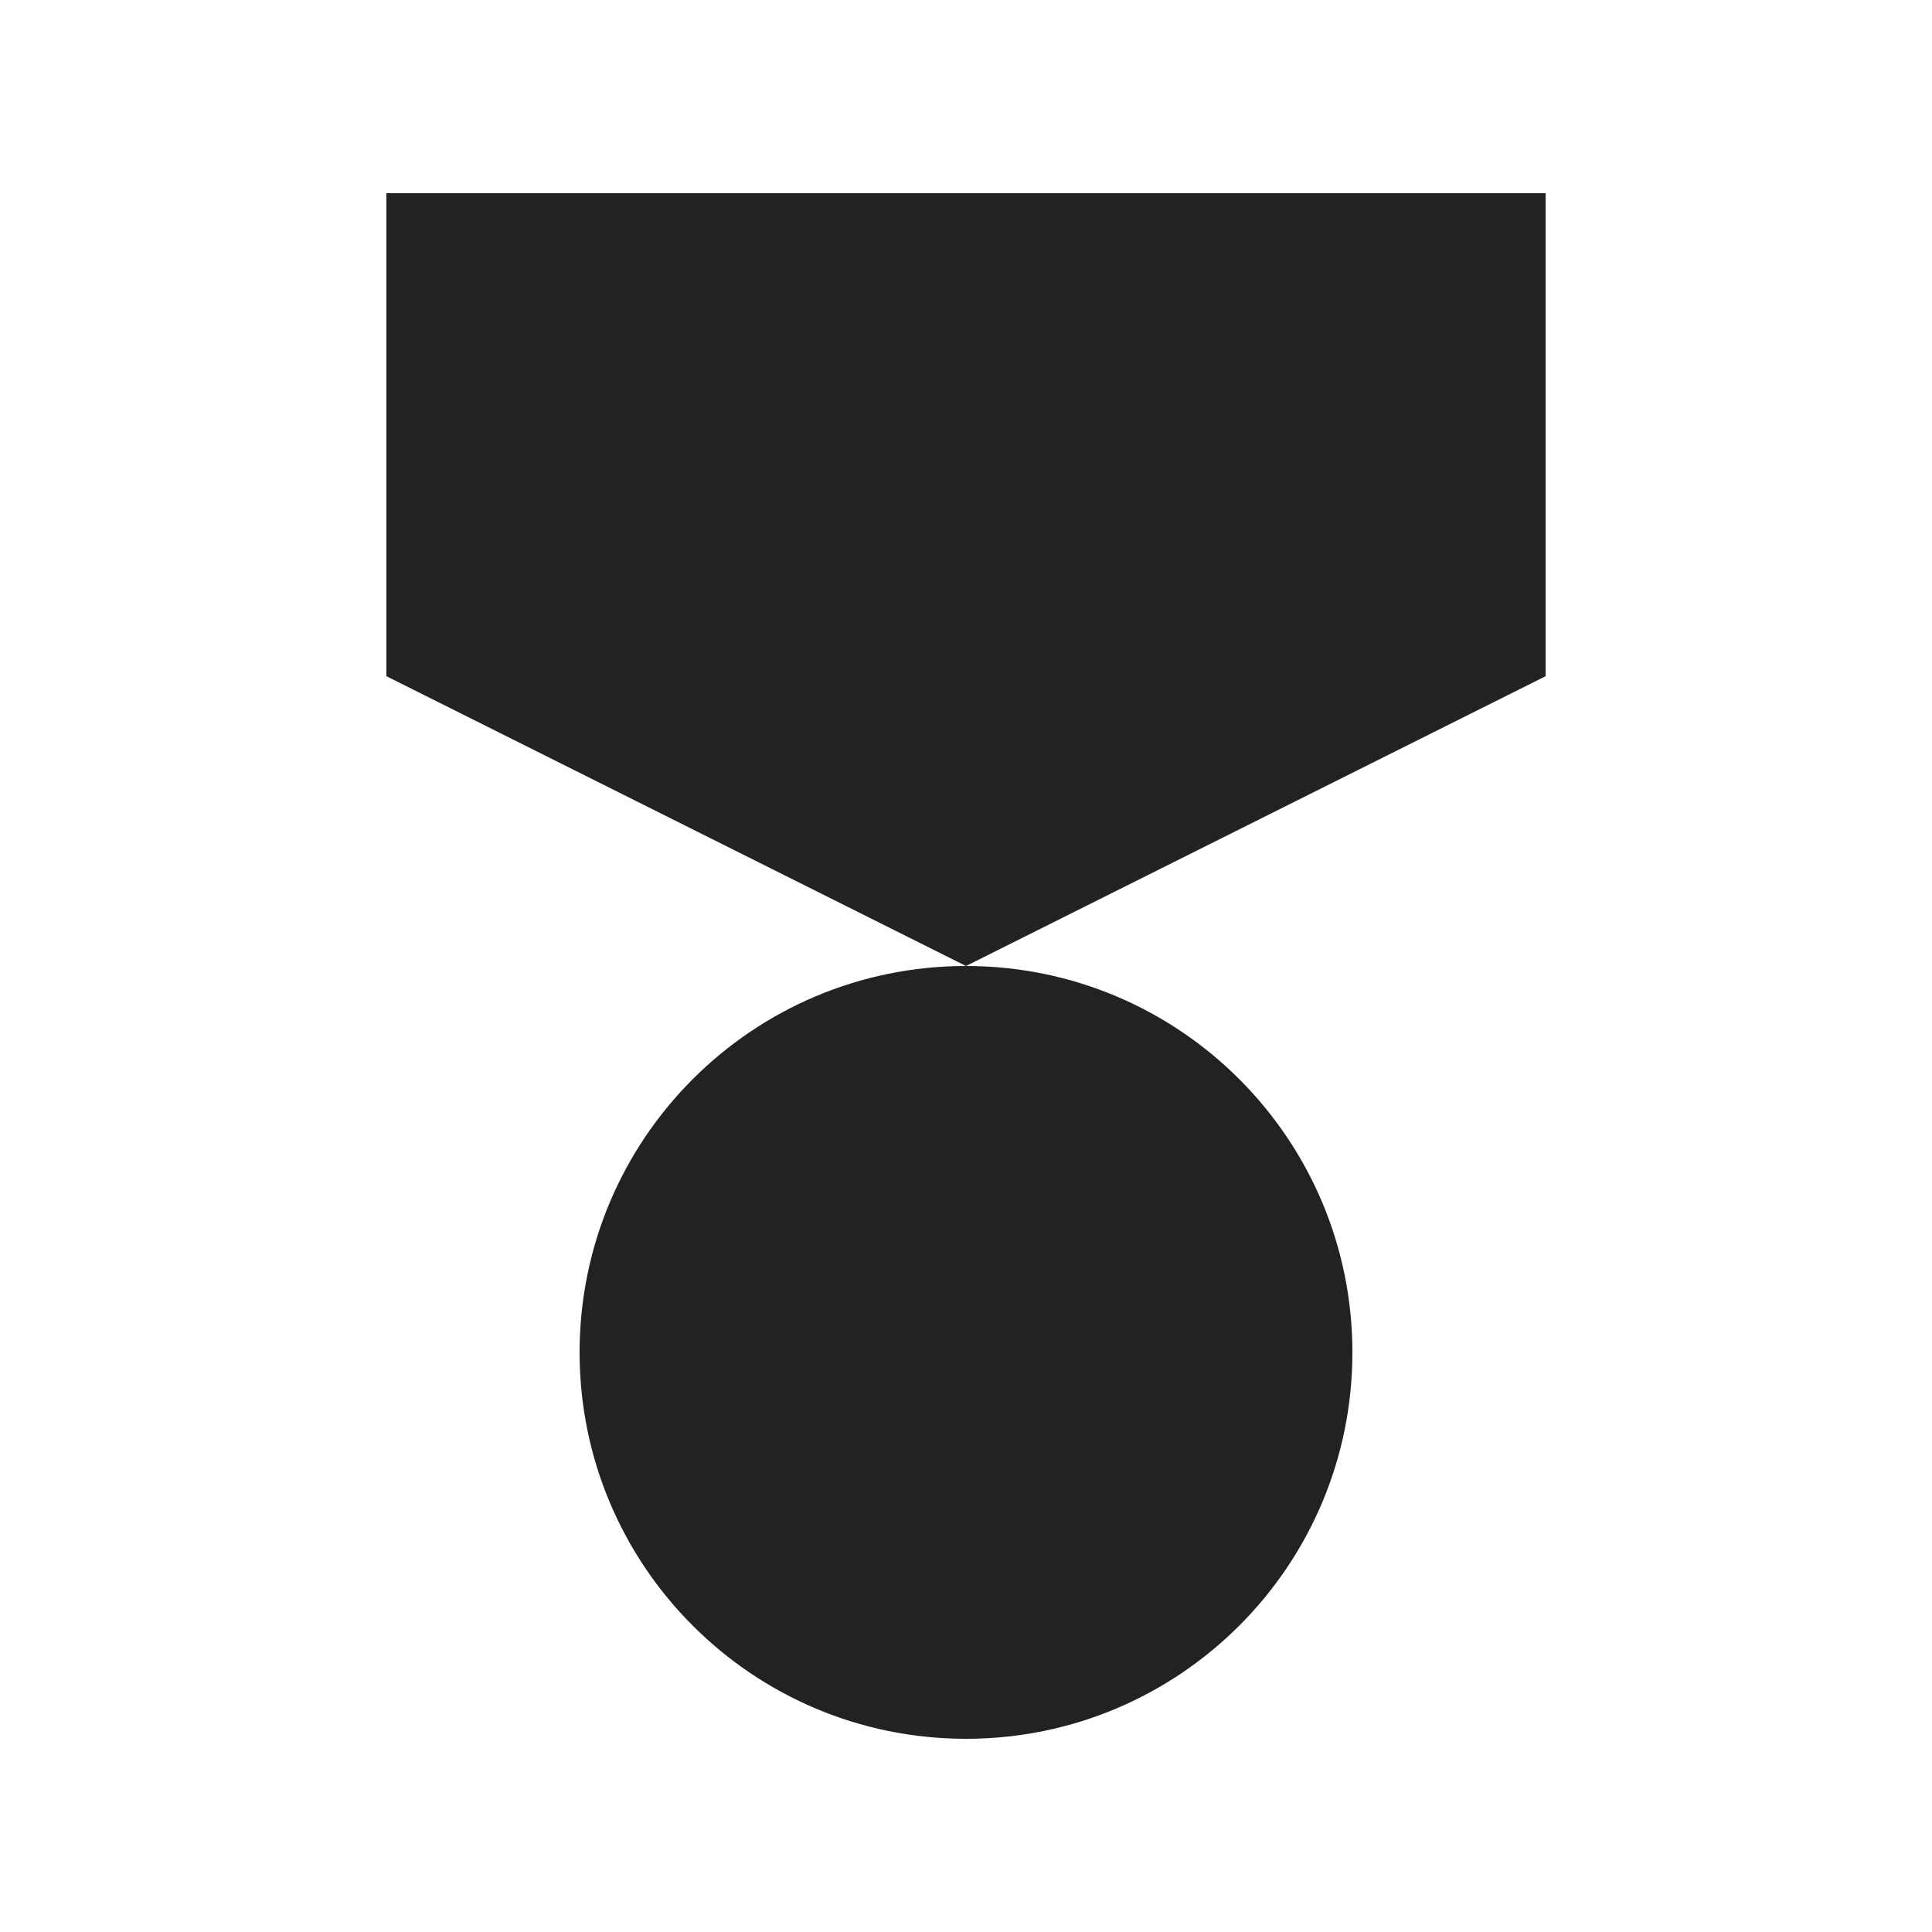
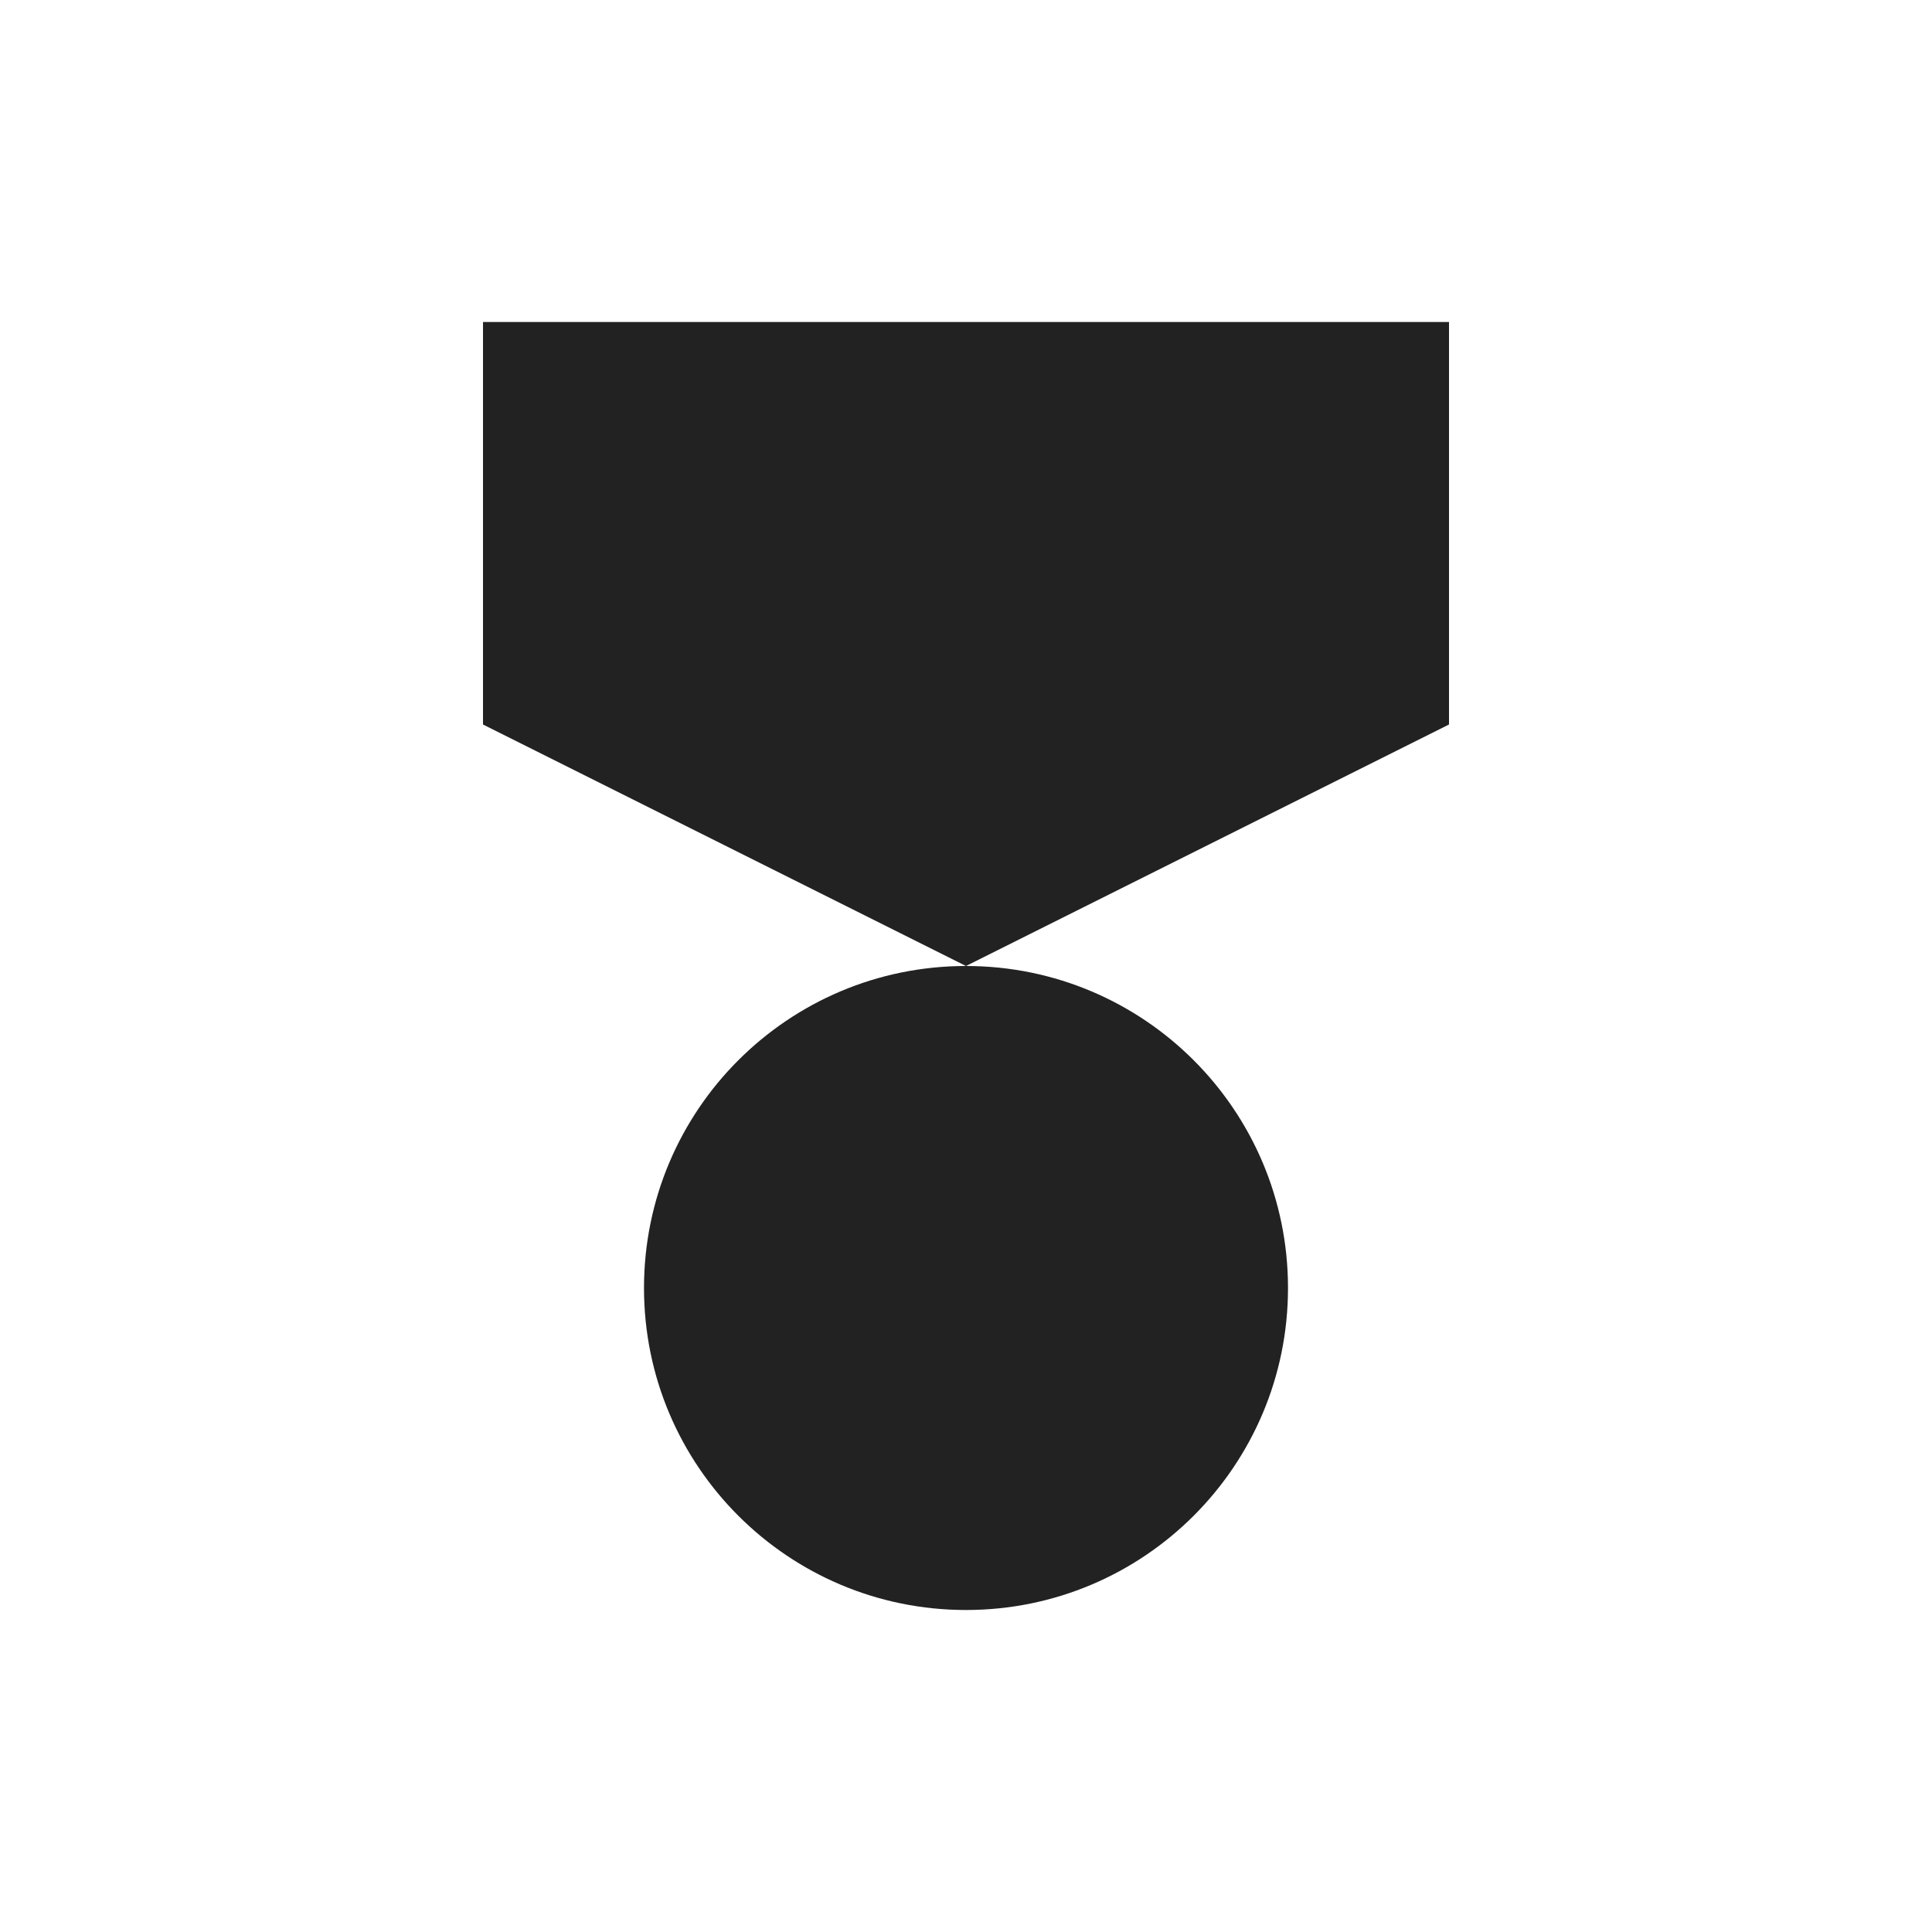
- <svg xmlns="http://www.w3.org/2000/svg" width="10" height="10" viewBox="0 0 10 10" fill="none">
-   <path fill-rule="evenodd" clip-rule="evenodd" d="M2 1V3.5L5 5C3.895 5 3 5.895 3 7C3 8.105 3.895 9 5 9C6.105 9 7 8.105 7 7C7 5.895 6.105 5 5 5L8 3.5V1H2Z" fill="#222222" />
+ <svg xmlns="http://www.w3.org/2000/svg" width="12" height="12" viewBox="0 0 12 12" fill="none">
+   <path fill-rule="evenodd" clip-rule="evenodd" d="M3 2V4.5L6 6C4.895 6 4 6.895 4 8C4 9.105 4.895 10 6 10C7.105 10 8 9.105 8 8C8 6.895 7.105 6 6 6L9 4.5V2H3Z" fill="#222222" />
</svg>
